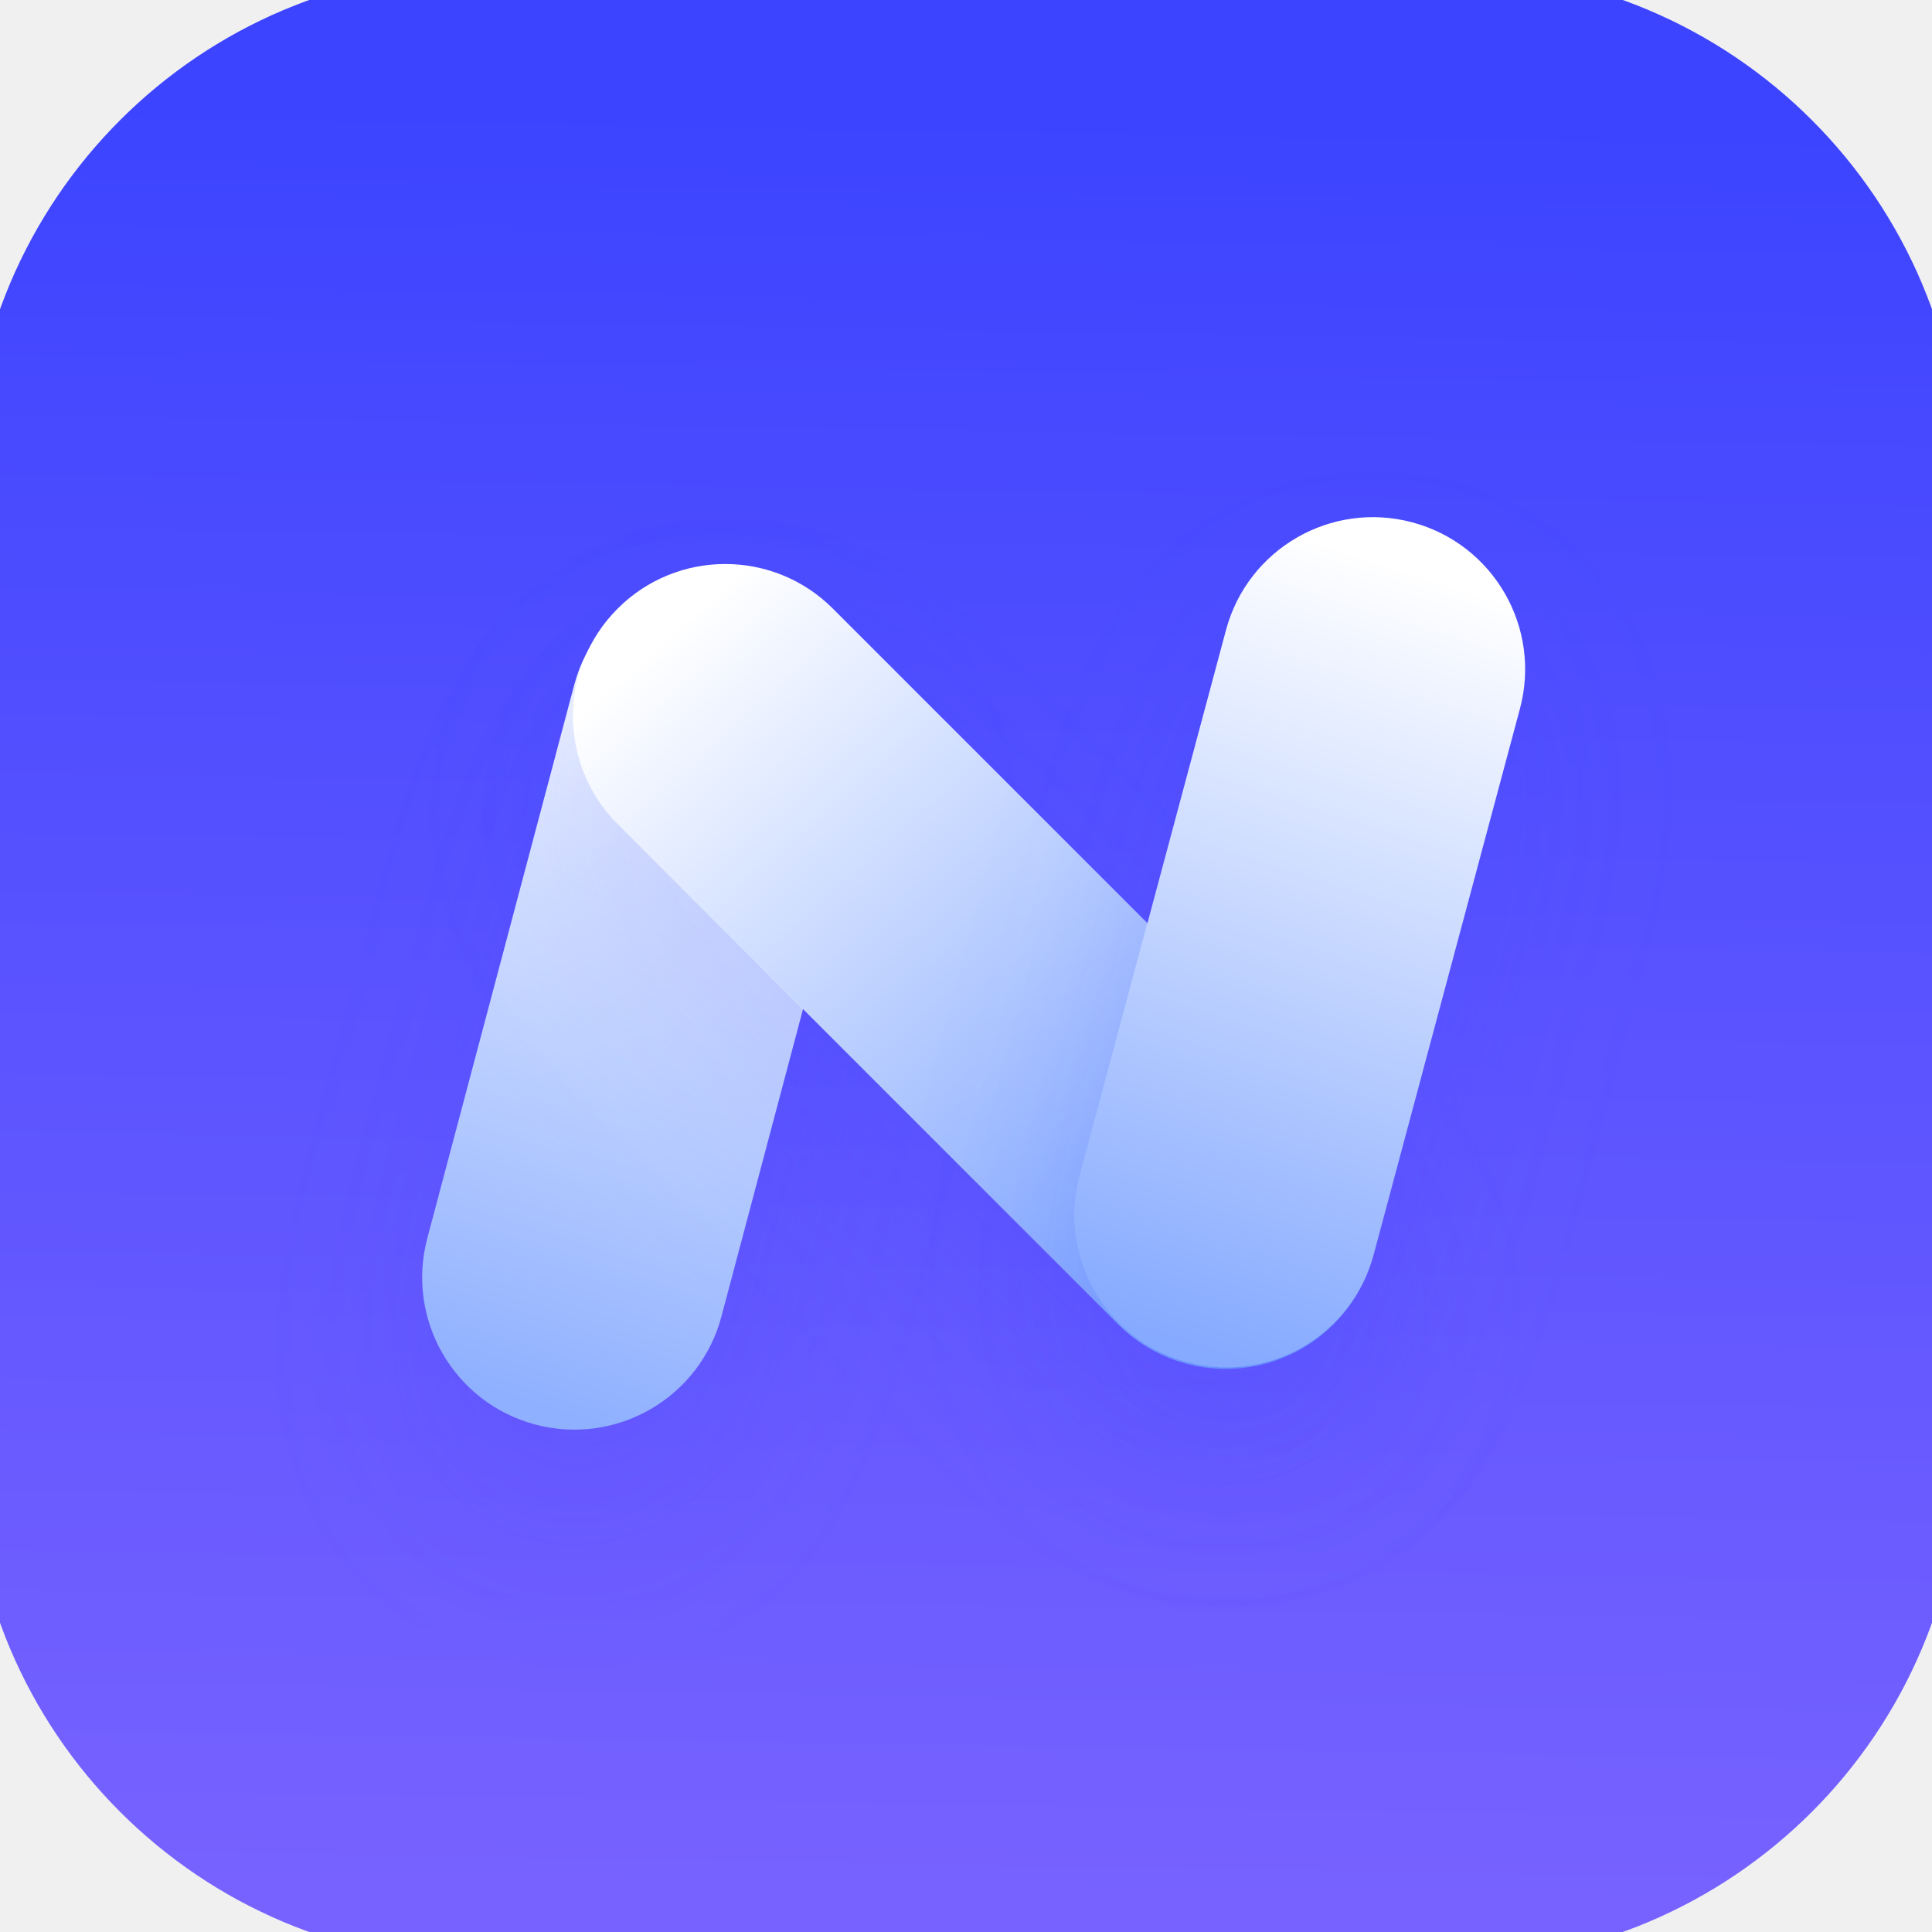
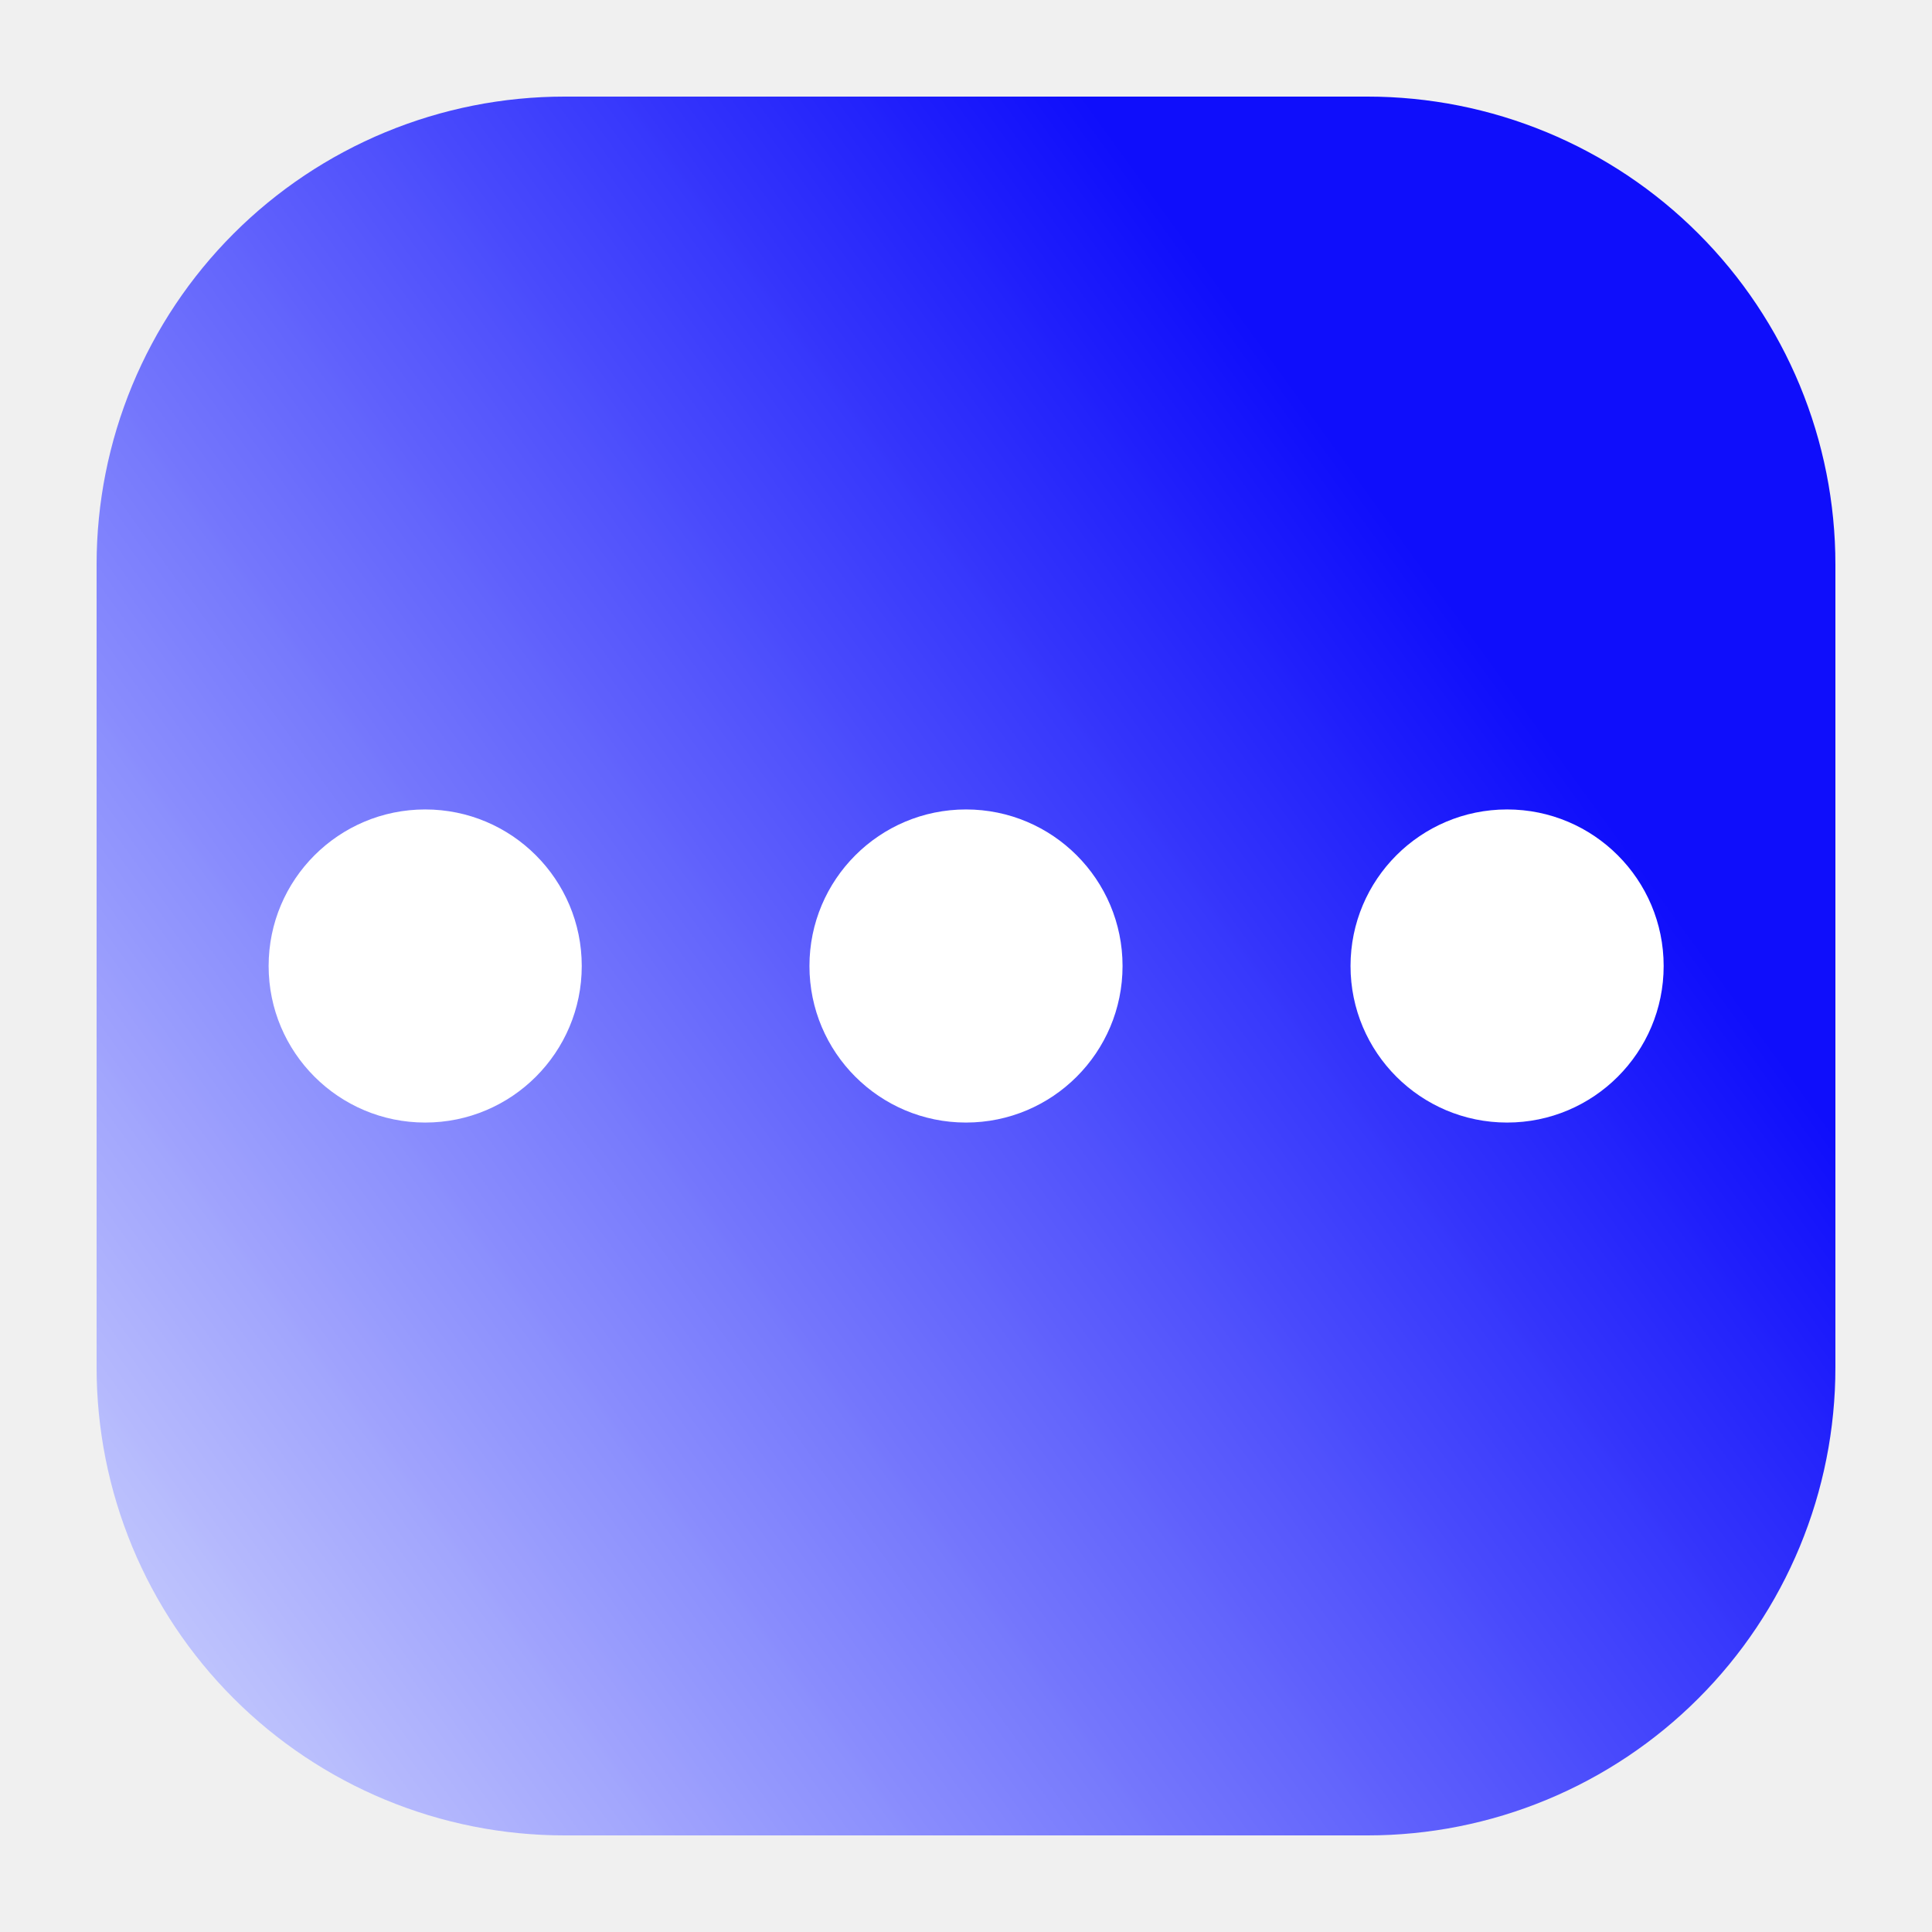
- <svg xmlns="http://www.w3.org/2000/svg" width="32" height="32" viewBox="0 0 32 32" fill="none">
-   <rect width="32" height="32" rx="8" fill="url(#paint0_linear_460_33855)" />
-   <rect width="32" height="32" rx="8" stroke="url(#paint0_linear_460_33855)" />
-   <g filter="url(#filter0_d_460_33855)">
-     <path d="M9.511 11.344C9.869 9.996 11.253 9.195 12.599 9.556C13.941 9.916 14.739 11.294 14.383 12.637L11.949 21.805C11.591 23.153 10.207 23.954 8.861 23.593C7.519 23.233 6.721 21.855 7.077 20.512L9.511 11.344Z" fill="url(#paint1_linear_460_33855)" />
-   </g>
-   <g filter="url(#filter1_d_460_33855)">
-     <rect x="8.449" y="11.862" width="5.04" height="16.766" rx="2.52" transform="rotate(-45 8.44861 11.8623)" fill="url(#paint2_linear_460_33855)" />
-   </g>
-   <g filter="url(#filter2_d_460_33855)">
-     <rect x="20.959" y="8" width="5.04" height="14.4" rx="2.52" transform="rotate(15 20.9595 8)" fill="url(#paint3_linear_460_33855)" />
-   </g>
+ <svg xmlns="http://www.w3.org/2000/svg" width="32" zoomAndPan="magnify" viewBox="0 0 375 375" height="32" preserveAspectRatio="xMidYMid meet" version="1.0">
  <defs>
-     <filter id="filter0_d_460_33855" x="3.792" y="7.87" width="13.875" height="20.61" filterUnits="userSpaceOnUse" color-interpolation-filters="sRGB">
-       <feFlood flood-opacity="0" result="BackgroundImageFix" />
-       <feColorMatrix in="SourceAlpha" type="matrix" values="0 0 0 0 0 0 0 0 0 0 0 0 0 0 0 0 0 0 127 0" result="hardAlpha" />
-       <feOffset dy="1.6" />
-       <feGaussianBlur stdDeviation="1.6" />
-       <feComposite in2="hardAlpha" operator="out" />
-       <feColorMatrix type="matrix" values="0 0 0 0 0.239 0 0 0 0 0.267 0 0 0 0 1 0 0 0 0.16 0" />
-       <feBlend mode="normal" in2="BackgroundImageFix" result="effect1_dropShadow_460_33855" />
-       <feBlend mode="normal" in="SourceGraphic" in2="effect1_dropShadow_460_33855" result="shape" />
-     </filter>
-     <filter id="filter1_d_460_33855" x="6.292" y="7.742" width="19.732" height="19.732" filterUnits="userSpaceOnUse" color-interpolation-filters="sRGB">
-       <feFlood flood-opacity="0" result="BackgroundImageFix" />
-       <feColorMatrix in="SourceAlpha" type="matrix" values="0 0 0 0 0 0 0 0 0 0 0 0 0 0 0 0 0 0 127 0" result="hardAlpha" />
-       <feOffset dy="1.6" />
-       <feGaussianBlur stdDeviation="1.6" />
-       <feComposite in2="hardAlpha" operator="out" />
-       <feColorMatrix type="matrix" values="0 0 0 0 0.239 0 0 0 0 0.267 0 0 0 0 1 0 0 0 0.16 0" />
-       <feBlend mode="normal" in2="BackgroundImageFix" result="effect1_dropShadow_460_33855" />
-       <feBlend mode="normal" in="SourceGraphic" in2="effect1_dropShadow_460_33855" result="shape" />
-     </filter>
-     <filter id="filter2_d_460_33855" x="14.598" y="6.966" width="13.864" height="20.482" filterUnits="userSpaceOnUse" color-interpolation-filters="sRGB">
-       <feFlood flood-opacity="0" result="BackgroundImageFix" />
-       <feColorMatrix in="SourceAlpha" type="matrix" values="0 0 0 0 0 0 0 0 0 0 0 0 0 0 0 0 0 0 127 0" result="hardAlpha" />
-       <feOffset dy="1.6" />
-       <feGaussianBlur stdDeviation="1.6" />
-       <feComposite in2="hardAlpha" operator="out" />
-       <feColorMatrix type="matrix" values="0 0 0 0 0.239 0 0 0 0 0.267 0 0 0 0 1 0 0 0 0.16 0" />
-       <feBlend mode="normal" in2="BackgroundImageFix" result="effect1_dropShadow_460_33855" />
-       <feBlend mode="normal" in="SourceGraphic" in2="effect1_dropShadow_460_33855" result="shape" />
-     </filter>
-     <linearGradient id="paint0_linear_460_33855" x1="18.921" y1="1.739" x2="18.433" y2="31.511" gradientUnits="userSpaceOnUse">
-       <stop stop-color="#3C44FF" />
-       <stop offset="0.997" stop-color="#7762FF" />
+     <clipPath id="0c361d5ba5">
+       <path d="M 18.75 18.75 L 356.25 18.75 L 356.25 356.25 L 18.75 356.25 Z M 18.75 18.75 " clip-rule="nonzero" />
+     </clipPath>
+     <clipPath id="e56fdbf7dd">
+       <path d="M 109.547 18.75 L 265.453 18.75 C 266.941 18.75 268.426 18.785 269.91 18.859 C 271.395 18.934 272.875 19.043 274.352 19.188 C 275.832 19.332 277.305 19.516 278.777 19.734 C 280.246 19.949 281.711 20.203 283.168 20.496 C 284.625 20.785 286.074 21.109 287.516 21.473 C 288.957 21.832 290.387 22.227 291.812 22.66 C 293.234 23.09 294.645 23.559 296.043 24.059 C 297.441 24.559 298.828 25.094 300.199 25.66 C 301.574 26.23 302.93 26.832 304.273 27.469 C 305.617 28.102 306.945 28.77 308.254 29.473 C 309.566 30.172 310.859 30.902 312.133 31.668 C 313.406 32.43 314.66 33.227 315.898 34.051 C 317.133 34.879 318.348 35.734 319.543 36.617 C 320.734 37.504 321.906 38.418 323.055 39.359 C 324.203 40.301 325.328 41.273 326.43 42.27 C 327.531 43.27 328.605 44.293 329.656 45.344 C 330.707 46.395 331.73 47.469 332.73 48.57 C 333.727 49.672 334.699 50.797 335.641 51.945 C 336.582 53.094 337.496 54.266 338.383 55.457 C 339.266 56.652 340.121 57.867 340.949 59.102 C 341.773 60.34 342.566 61.594 343.332 62.867 C 344.098 64.141 344.828 65.434 345.527 66.746 C 346.23 68.055 346.898 69.383 347.531 70.727 C 348.168 72.07 348.77 73.426 349.34 74.801 C 349.906 76.172 350.441 77.559 350.941 78.957 C 351.441 80.355 351.91 81.766 352.34 83.188 C 352.773 84.609 353.168 86.043 353.527 87.484 C 353.891 88.926 354.215 90.375 354.504 91.832 C 354.797 93.289 355.051 94.754 355.266 96.223 C 355.484 97.695 355.668 99.168 355.812 100.648 C 355.957 102.125 356.066 103.605 356.141 105.09 C 356.215 106.574 356.25 108.059 356.25 109.547 L 356.25 265.453 C 356.25 266.941 356.215 268.426 356.141 269.91 C 356.066 271.395 355.957 272.875 355.812 274.352 C 355.668 275.832 355.484 277.305 355.266 278.777 C 355.051 280.246 354.797 281.711 354.504 283.168 C 354.215 284.625 353.891 286.074 353.527 287.516 C 353.168 288.957 352.773 290.387 352.34 291.812 C 351.91 293.234 351.441 294.645 350.941 296.043 C 350.441 297.441 349.906 298.828 349.34 300.199 C 348.77 301.574 348.168 302.93 347.531 304.273 C 346.898 305.617 346.23 306.945 345.527 308.254 C 344.828 309.566 344.098 310.859 343.332 312.133 C 342.566 313.406 341.773 314.66 340.949 315.898 C 340.121 317.133 339.266 318.348 338.383 319.543 C 337.496 320.734 336.582 321.906 335.641 323.055 C 334.699 324.203 333.727 325.328 332.73 326.43 C 331.73 327.531 330.707 328.605 329.656 329.656 C 328.605 330.707 327.531 331.73 326.43 332.73 C 325.328 333.727 324.203 334.699 323.055 335.641 C 321.906 336.582 320.734 337.496 319.543 338.383 C 318.348 339.266 317.133 340.121 315.898 340.949 C 314.66 341.773 313.406 342.566 312.133 343.332 C 310.859 344.098 309.566 344.828 308.254 345.527 C 306.945 346.23 305.617 346.898 304.273 347.531 C 302.93 348.168 301.574 348.77 300.199 349.34 C 298.828 349.906 297.441 350.441 296.043 350.941 C 294.645 351.441 293.234 351.91 291.812 352.34 C 290.387 352.773 288.957 353.168 287.516 353.527 C 286.074 353.891 284.625 354.215 283.168 354.504 C 281.711 354.797 280.246 355.051 278.777 355.266 C 277.305 355.484 275.832 355.668 274.352 355.812 C 272.875 355.957 271.395 356.066 269.91 356.141 C 268.426 356.215 266.941 356.25 265.453 356.25 L 109.547 356.25 C 108.059 356.25 106.574 356.215 105.09 356.141 C 103.605 356.066 102.125 355.957 100.648 355.812 C 99.168 355.668 97.695 355.484 96.223 355.266 C 94.754 355.051 93.289 354.797 91.832 354.504 C 90.375 354.215 88.926 353.891 87.484 353.527 C 86.043 353.168 84.609 352.773 83.188 352.34 C 81.766 351.91 80.355 351.441 78.957 350.941 C 77.559 350.441 76.172 349.906 74.801 349.34 C 73.426 348.77 72.07 348.168 70.727 347.531 C 69.383 346.898 68.055 346.23 66.746 345.527 C 65.434 344.828 64.141 344.098 62.867 343.332 C 61.594 342.566 60.34 341.773 59.102 340.949 C 57.867 340.121 56.652 339.266 55.457 338.383 C 54.266 337.496 53.094 336.582 51.945 335.641 C 50.797 334.699 49.672 333.727 48.57 332.73 C 47.469 331.73 46.395 330.707 45.344 329.656 C 44.293 328.605 43.27 327.531 42.27 326.43 C 41.273 325.328 40.301 324.203 39.359 323.055 C 38.418 321.906 37.504 320.734 36.617 319.543 C 35.734 318.348 34.879 317.133 34.051 315.898 C 33.227 314.66 32.43 313.406 31.668 312.133 C 30.902 310.859 30.172 309.566 29.473 308.254 C 28.77 306.945 28.102 305.617 27.469 304.273 C 26.832 302.93 26.23 301.574 25.66 300.199 C 25.094 298.828 24.559 297.441 24.059 296.043 C 23.559 294.645 23.09 293.234 22.66 291.812 C 22.227 290.387 21.832 288.957 21.473 287.516 C 21.109 286.074 20.785 284.625 20.496 283.168 C 20.203 281.711 19.949 280.246 19.734 278.777 C 19.516 277.305 19.332 275.832 19.188 274.352 C 19.043 272.875 18.934 271.395 18.859 269.91 C 18.785 268.426 18.75 266.941 18.75 265.453 L 18.75 109.547 C 18.75 108.059 18.785 106.574 18.859 105.09 C 18.934 103.605 19.043 102.125 19.188 100.648 C 19.332 99.168 19.516 97.695 19.734 96.223 C 19.949 94.754 20.203 93.289 20.496 91.832 C 20.785 90.375 21.109 88.926 21.473 87.484 C 21.832 86.043 22.227 84.609 22.66 83.188 C 23.09 81.766 23.559 80.355 24.059 78.957 C 24.559 77.559 25.094 76.172 25.66 74.801 C 26.23 73.426 26.832 72.07 27.469 70.727 C 28.102 69.383 28.77 68.055 29.473 66.746 C 30.172 65.434 30.902 64.141 31.668 62.867 C 32.43 61.594 33.227 60.34 34.051 59.102 C 34.879 57.867 35.734 56.652 36.617 55.457 C 37.504 54.266 38.418 53.094 39.359 51.945 C 40.301 50.797 41.273 49.672 42.27 48.57 C 43.27 47.469 44.293 46.395 45.344 45.344 C 46.395 44.293 47.469 43.27 48.57 42.27 C 49.672 41.273 50.797 40.301 51.945 39.359 C 53.094 38.418 54.266 37.504 55.457 36.617 C 56.652 35.734 57.867 34.879 59.102 34.051 C 60.34 33.227 61.594 32.43 62.867 31.668 C 64.141 30.902 65.434 30.172 66.746 29.473 C 68.055 28.77 69.383 28.102 70.727 27.469 C 72.07 26.832 73.426 26.23 74.801 25.66 C 76.172 25.094 77.559 24.559 78.957 24.059 C 80.355 23.559 81.766 23.09 83.188 22.66 C 84.613 22.227 86.043 21.832 87.484 21.473 C 88.926 21.109 90.375 20.785 91.832 20.496 C 93.289 20.203 94.754 19.949 96.223 19.734 C 97.695 19.516 99.168 19.332 100.648 19.188 C 102.125 19.043 103.605 18.934 105.09 18.859 C 106.574 18.785 108.059 18.75 109.547 18.75 Z M 109.547 18.75 " clip-rule="nonzero" />
+     </clipPath>
+     <linearGradient x1="21.352" gradientTransform="matrix(0, -1.430085, 1.430085, 0, 18.75, 356.25)" y1="-15.462" x2="214.649" gradientUnits="userSpaceOnUse" y2="251.462" id="672e2ccb37">
+       <stop stop-opacity="1" stop-color="rgb(82.056%, 84.245%, 99.51%)" offset="0" />
+       <stop stop-opacity="1" stop-color="rgb(81.657%, 83.835%, 99.504%)" offset="0.004" />
+       <stop stop-opacity="1" stop-color="rgb(81.261%, 83.424%, 99.498%)" offset="0.008" />
+       <stop stop-opacity="1" stop-color="rgb(80.862%, 83.012%, 99.492%)" offset="0.012" />
+       <stop stop-opacity="1" stop-color="rgb(80.466%, 82.602%, 99.486%)" offset="0.016" />
+       <stop stop-opacity="1" stop-color="rgb(80.067%, 82.19%, 99.48%)" offset="0.02" />
+       <stop stop-opacity="1" stop-color="rgb(79.671%, 81.779%, 99.475%)" offset="0.023" />
+       <stop stop-opacity="1" stop-color="rgb(79.272%, 81.369%, 99.469%)" offset="0.027" />
+       <stop stop-opacity="1" stop-color="rgb(78.876%, 80.959%, 99.463%)" offset="0.031" />
+       <stop stop-opacity="1" stop-color="rgb(78.477%, 80.547%, 99.457%)" offset="0.035" />
+       <stop stop-opacity="1" stop-color="rgb(78.081%, 80.136%, 99.452%)" offset="0.039" />
+       <stop stop-opacity="1" stop-color="rgb(77.682%, 79.724%, 99.446%)" offset="0.043" />
+       <stop stop-opacity="1" stop-color="rgb(77.286%, 79.314%, 99.44%)" offset="0.047" />
+       <stop stop-opacity="1" stop-color="rgb(76.888%, 78.902%, 99.434%)" offset="0.051" />
+       <stop stop-opacity="1" stop-color="rgb(76.491%, 78.491%, 99.428%)" offset="0.055" />
+       <stop stop-opacity="1" stop-color="rgb(76.093%, 78.081%, 99.422%)" offset="0.059" />
+       <stop stop-opacity="1" stop-color="rgb(75.696%, 77.67%, 99.417%)" offset="0.062" />
+       <stop stop-opacity="1" stop-color="rgb(75.298%, 77.258%, 99.411%)" offset="0.066" />
+       <stop stop-opacity="1" stop-color="rgb(74.901%, 76.848%, 99.405%)" offset="0.07" />
+       <stop stop-opacity="1" stop-color="rgb(74.503%, 76.436%, 99.399%)" offset="0.074" />
+       <stop stop-opacity="1" stop-color="rgb(74.106%, 76.025%, 99.394%)" offset="0.078" />
+       <stop stop-opacity="1" stop-color="rgb(73.708%, 75.615%, 99.388%)" offset="0.082" />
+       <stop stop-opacity="1" stop-color="rgb(73.311%, 75.204%, 99.382%)" offset="0.086" />
+       <stop stop-opacity="1" stop-color="rgb(72.913%, 74.792%, 99.376%)" offset="0.09" />
+       <stop stop-opacity="1" stop-color="rgb(72.516%, 74.382%, 99.37%)" offset="0.094" />
+       <stop stop-opacity="1" stop-color="rgb(72.118%, 73.97%, 99.364%)" offset="0.098" />
+       <stop stop-opacity="1" stop-color="rgb(71.721%, 73.56%, 99.359%)" offset="0.102" />
+       <stop stop-opacity="1" stop-color="rgb(71.323%, 73.148%, 99.353%)" offset="0.105" />
+       <stop stop-opacity="1" stop-color="rgb(70.926%, 72.737%, 99.347%)" offset="0.109" />
+       <stop stop-opacity="1" stop-color="rgb(70.528%, 72.327%, 99.341%)" offset="0.113" />
+       <stop stop-opacity="1" stop-color="rgb(70.131%, 71.916%, 99.336%)" offset="0.117" />
+       <stop stop-opacity="1" stop-color="rgb(69.733%, 71.504%, 99.33%)" offset="0.121" />
+       <stop stop-opacity="1" stop-color="rgb(69.336%, 71.094%, 99.324%)" offset="0.125" />
+       <stop stop-opacity="1" stop-color="rgb(68.938%, 70.682%, 99.318%)" offset="0.129" />
+       <stop stop-opacity="1" stop-color="rgb(68.541%, 70.271%, 99.313%)" offset="0.133" />
+       <stop stop-opacity="1" stop-color="rgb(68.143%, 69.861%, 99.307%)" offset="0.137" />
+       <stop stop-opacity="1" stop-color="rgb(67.746%, 69.45%, 99.301%)" offset="0.141" />
+       <stop stop-opacity="1" stop-color="rgb(67.348%, 69.038%, 99.295%)" offset="0.145" />
+       <stop stop-opacity="1" stop-color="rgb(66.951%, 68.628%, 99.289%)" offset="0.148" />
+       <stop stop-opacity="1" stop-color="rgb(66.553%, 68.216%, 99.283%)" offset="0.152" />
+       <stop stop-opacity="1" stop-color="rgb(66.156%, 67.805%, 99.278%)" offset="0.156" />
+       <stop stop-opacity="1" stop-color="rgb(65.758%, 67.395%, 99.272%)" offset="0.16" />
+       <stop stop-opacity="1" stop-color="rgb(65.361%, 66.985%, 99.266%)" offset="0.164" />
+       <stop stop-opacity="1" stop-color="rgb(64.963%, 66.573%, 99.26%)" offset="0.168" />
+       <stop stop-opacity="1" stop-color="rgb(64.566%, 66.162%, 99.255%)" offset="0.172" />
+       <stop stop-opacity="1" stop-color="rgb(64.168%, 65.75%, 99.249%)" offset="0.176" />
+       <stop stop-opacity="1" stop-color="rgb(63.771%, 65.34%, 99.243%)" offset="0.18" />
+       <stop stop-opacity="1" stop-color="rgb(63.373%, 64.928%, 99.237%)" offset="0.184" />
+       <stop stop-opacity="1" stop-color="rgb(62.976%, 64.517%, 99.231%)" offset="0.188" />
+       <stop stop-opacity="1" stop-color="rgb(62.578%, 64.107%, 99.225%)" offset="0.191" />
+       <stop stop-opacity="1" stop-color="rgb(62.181%, 63.696%, 99.22%)" offset="0.195" />
+       <stop stop-opacity="1" stop-color="rgb(61.783%, 63.284%, 99.214%)" offset="0.199" />
+       <stop stop-opacity="1" stop-color="rgb(61.386%, 62.874%, 99.208%)" offset="0.203" />
+       <stop stop-opacity="1" stop-color="rgb(60.988%, 62.462%, 99.202%)" offset="0.207" />
+       <stop stop-opacity="1" stop-color="rgb(60.591%, 62.051%, 99.197%)" offset="0.211" />
+       <stop stop-opacity="1" stop-color="rgb(60.193%, 61.641%, 99.191%)" offset="0.215" />
+       <stop stop-opacity="1" stop-color="rgb(59.796%, 61.23%, 99.185%)" offset="0.219" />
+       <stop stop-opacity="1" stop-color="rgb(59.398%, 60.818%, 99.179%)" offset="0.223" />
+       <stop stop-opacity="1" stop-color="rgb(59.001%, 60.408%, 99.173%)" offset="0.227" />
+       <stop stop-opacity="1" stop-color="rgb(58.603%, 59.996%, 99.167%)" offset="0.23" />
+       <stop stop-opacity="1" stop-color="rgb(58.206%, 59.586%, 99.162%)" offset="0.234" />
+       <stop stop-opacity="1" stop-color="rgb(57.808%, 59.174%, 99.156%)" offset="0.238" />
+       <stop stop-opacity="1" stop-color="rgb(57.411%, 58.763%, 99.15%)" offset="0.242" />
+       <stop stop-opacity="1" stop-color="rgb(57.013%, 58.353%, 99.144%)" offset="0.246" />
+       <stop stop-opacity="1" stop-color="rgb(56.616%, 57.942%, 99.139%)" offset="0.25" />
+       <stop stop-opacity="1" stop-color="rgb(56.218%, 57.53%, 99.133%)" offset="0.254" />
+       <stop stop-opacity="1" stop-color="rgb(55.821%, 57.12%, 99.127%)" offset="0.258" />
+       <stop stop-opacity="1" stop-color="rgb(55.423%, 56.708%, 99.121%)" offset="0.262" />
+       <stop stop-opacity="1" stop-color="rgb(55.026%, 56.297%, 99.115%)" offset="0.266" />
+       <stop stop-opacity="1" stop-color="rgb(54.628%, 55.887%, 99.109%)" offset="0.27" />
+       <stop stop-opacity="1" stop-color="rgb(54.231%, 55.476%, 99.104%)" offset="0.273" />
+       <stop stop-opacity="1" stop-color="rgb(53.833%, 55.064%, 99.098%)" offset="0.277" />
+       <stop stop-opacity="1" stop-color="rgb(53.436%, 54.654%, 99.092%)" offset="0.281" />
+       <stop stop-opacity="1" stop-color="rgb(53.038%, 54.242%, 99.086%)" offset="0.285" />
+       <stop stop-opacity="1" stop-color="rgb(52.641%, 53.831%, 99.081%)" offset="0.289" />
+       <stop stop-opacity="1" stop-color="rgb(52.243%, 53.419%, 99.075%)" offset="0.293" />
+       <stop stop-opacity="1" stop-color="rgb(51.846%, 53.009%, 99.069%)" offset="0.297" />
+       <stop stop-opacity="1" stop-color="rgb(51.448%, 52.599%, 99.063%)" offset="0.301" />
+       <stop stop-opacity="1" stop-color="rgb(51.051%, 52.188%, 99.057%)" offset="0.305" />
+       <stop stop-opacity="1" stop-color="rgb(50.653%, 51.776%, 99.051%)" offset="0.309" />
+       <stop stop-opacity="1" stop-color="rgb(50.256%, 51.366%, 99.046%)" offset="0.312" />
+       <stop stop-opacity="1" stop-color="rgb(49.858%, 50.954%, 99.04%)" offset="0.316" />
+       <stop stop-opacity="1" stop-color="rgb(49.461%, 50.543%, 99.034%)" offset="0.32" />
+       <stop stop-opacity="1" stop-color="rgb(49.063%, 50.133%, 99.028%)" offset="0.324" />
+       <stop stop-opacity="1" stop-color="rgb(48.666%, 49.722%, 99.023%)" offset="0.328" />
+       <stop stop-opacity="1" stop-color="rgb(48.268%, 49.31%, 99.017%)" offset="0.332" />
+       <stop stop-opacity="1" stop-color="rgb(47.871%, 48.9%, 99.011%)" offset="0.336" />
+       <stop stop-opacity="1" stop-color="rgb(47.473%, 48.488%, 99.005%)" offset="0.34" />
+       <stop stop-opacity="1" stop-color="rgb(47.076%, 48.077%, 98.999%)" offset="0.344" />
+       <stop stop-opacity="1" stop-color="rgb(46.678%, 47.665%, 98.993%)" offset="0.348" />
+       <stop stop-opacity="1" stop-color="rgb(46.281%, 47.255%, 98.988%)" offset="0.352" />
+       <stop stop-opacity="1" stop-color="rgb(45.883%, 46.844%, 98.982%)" offset="0.355" />
+       <stop stop-opacity="1" stop-color="rgb(45.486%, 46.434%, 98.976%)" offset="0.359" />
+       <stop stop-opacity="1" stop-color="rgb(45.088%, 46.022%, 98.97%)" offset="0.363" />
+       <stop stop-opacity="1" stop-color="rgb(44.691%, 45.612%, 98.965%)" offset="0.367" />
+       <stop stop-opacity="1" stop-color="rgb(44.293%, 45.2%, 98.959%)" offset="0.371" />
+       <stop stop-opacity="1" stop-color="rgb(43.896%, 44.789%, 98.953%)" offset="0.375" />
+       <stop stop-opacity="1" stop-color="rgb(43.498%, 44.379%, 98.947%)" offset="0.379" />
+       <stop stop-opacity="1" stop-color="rgb(43.102%, 43.968%, 98.941%)" offset="0.383" />
+       <stop stop-opacity="1" stop-color="rgb(42.703%, 43.556%, 98.935%)" offset="0.387" />
+       <stop stop-opacity="1" stop-color="rgb(42.307%, 43.146%, 98.93%)" offset="0.391" />
+       <stop stop-opacity="1" stop-color="rgb(41.908%, 42.734%, 98.924%)" offset="0.395" />
+       <stop stop-opacity="1" stop-color="rgb(41.512%, 42.323%, 98.918%)" offset="0.398" />
+       <stop stop-opacity="1" stop-color="rgb(41.113%, 41.913%, 98.912%)" offset="0.402" />
+       <stop stop-opacity="1" stop-color="rgb(40.717%, 41.502%, 98.907%)" offset="0.406" />
+       <stop stop-opacity="1" stop-color="rgb(40.318%, 41.09%, 98.901%)" offset="0.41" />
+       <stop stop-opacity="1" stop-color="rgb(39.922%, 40.68%, 98.895%)" offset="0.414" />
+       <stop stop-opacity="1" stop-color="rgb(39.523%, 40.268%, 98.889%)" offset="0.418" />
+       <stop stop-opacity="1" stop-color="rgb(39.127%, 39.857%, 98.883%)" offset="0.422" />
+       <stop stop-opacity="1" stop-color="rgb(38.728%, 39.445%, 98.877%)" offset="0.426" />
+       <stop stop-opacity="1" stop-color="rgb(38.332%, 39.035%, 98.872%)" offset="0.43" />
+       <stop stop-opacity="1" stop-color="rgb(37.933%, 38.625%, 98.866%)" offset="0.434" />
+       <stop stop-opacity="1" stop-color="rgb(37.537%, 38.214%, 98.86%)" offset="0.438" />
+       <stop stop-opacity="1" stop-color="rgb(37.138%, 37.802%, 98.854%)" offset="0.441" />
+       <stop stop-opacity="1" stop-color="rgb(36.742%, 37.392%, 98.849%)" offset="0.445" />
+       <stop stop-opacity="1" stop-color="rgb(36.343%, 36.98%, 98.843%)" offset="0.449" />
+       <stop stop-opacity="1" stop-color="rgb(35.947%, 36.569%, 98.837%)" offset="0.453" />
+       <stop stop-opacity="1" stop-color="rgb(35.548%, 36.159%, 98.831%)" offset="0.457" />
+       <stop stop-opacity="1" stop-color="rgb(35.152%, 35.748%, 98.825%)" offset="0.461" />
+       <stop stop-opacity="1" stop-color="rgb(34.753%, 35.336%, 98.819%)" offset="0.465" />
+       <stop stop-opacity="1" stop-color="rgb(34.357%, 34.926%, 98.814%)" offset="0.469" />
+       <stop stop-opacity="1" stop-color="rgb(33.958%, 34.514%, 98.808%)" offset="0.473" />
+       <stop stop-opacity="1" stop-color="rgb(33.562%, 34.103%, 98.802%)" offset="0.477" />
+       <stop stop-opacity="1" stop-color="rgb(33.163%, 33.691%, 98.796%)" offset="0.48" />
+       <stop stop-opacity="1" stop-color="rgb(32.767%, 33.281%, 98.792%)" offset="0.484" />
+       <stop stop-opacity="1" stop-color="rgb(32.37%, 32.87%, 98.785%)" offset="0.488" />
+       <stop stop-opacity="1" stop-color="rgb(31.973%, 32.46%, 98.779%)" offset="0.492" />
+       <stop stop-opacity="1" stop-color="rgb(31.575%, 32.048%, 98.773%)" offset="0.496" />
+       <stop stop-opacity="1" stop-color="rgb(31.178%, 31.638%, 98.767%)" offset="0.5" />
+       <stop stop-opacity="1" stop-color="rgb(30.78%, 31.226%, 98.761%)" offset="0.504" />
+       <stop stop-opacity="1" stop-color="rgb(30.383%, 30.815%, 98.756%)" offset="0.508" />
+       <stop stop-opacity="1" stop-color="rgb(29.985%, 30.405%, 98.75%)" offset="0.512" />
+       <stop stop-opacity="1" stop-color="rgb(29.588%, 29.994%, 98.744%)" offset="0.516" />
+       <stop stop-opacity="1" stop-color="rgb(29.19%, 29.582%, 98.738%)" offset="0.52" />
+       <stop stop-opacity="1" stop-color="rgb(28.793%, 29.172%, 98.734%)" offset="0.523" />
+       <stop stop-opacity="1" stop-color="rgb(28.395%, 28.76%, 98.727%)" offset="0.527" />
+       <stop stop-opacity="1" stop-color="rgb(27.998%, 28.349%, 98.721%)" offset="0.531" />
+       <stop stop-opacity="1" stop-color="rgb(27.6%, 27.937%, 98.715%)" offset="0.535" />
+       <stop stop-opacity="1" stop-color="rgb(27.203%, 27.527%, 98.709%)" offset="0.539" />
+       <stop stop-opacity="1" stop-color="rgb(26.805%, 27.116%, 98.703%)" offset="0.543" />
+       <stop stop-opacity="1" stop-color="rgb(26.408%, 26.706%, 98.698%)" offset="0.547" />
+       <stop stop-opacity="1" stop-color="rgb(26.01%, 26.294%, 98.692%)" offset="0.551" />
+       <stop stop-opacity="1" stop-color="rgb(25.613%, 25.883%, 98.686%)" offset="0.555" />
+       <stop stop-opacity="1" stop-color="rgb(25.215%, 25.471%, 98.68%)" offset="0.559" />
+       <stop stop-opacity="1" stop-color="rgb(24.818%, 25.061%, 98.676%)" offset="0.562" />
+       <stop stop-opacity="1" stop-color="rgb(24.42%, 24.651%, 98.669%)" offset="0.566" />
+       <stop stop-opacity="1" stop-color="rgb(24.023%, 24.24%, 98.663%)" offset="0.57" />
+       <stop stop-opacity="1" stop-color="rgb(23.625%, 23.828%, 98.657%)" offset="0.574" />
+       <stop stop-opacity="1" stop-color="rgb(23.228%, 23.418%, 98.653%)" offset="0.578" />
+       <stop stop-opacity="1" stop-color="rgb(22.83%, 23.006%, 98.647%)" offset="0.582" />
+       <stop stop-opacity="1" stop-color="rgb(22.433%, 22.595%, 98.64%)" offset="0.586" />
+       <stop stop-opacity="1" stop-color="rgb(22.035%, 22.183%, 98.634%)" offset="0.59" />
+       <stop stop-opacity="1" stop-color="rgb(21.638%, 21.773%, 98.628%)" offset="0.594" />
+       <stop stop-opacity="1" stop-color="rgb(21.24%, 21.362%, 98.622%)" offset="0.598" />
+       <stop stop-opacity="1" stop-color="rgb(20.844%, 20.952%, 98.618%)" offset="0.602" />
+       <stop stop-opacity="1" stop-color="rgb(20.445%, 20.54%, 98.611%)" offset="0.605" />
+       <stop stop-opacity="1" stop-color="rgb(20.049%, 20.129%, 98.605%)" offset="0.609" />
+       <stop stop-opacity="1" stop-color="rgb(19.65%, 19.717%, 98.599%)" offset="0.613" />
+       <stop stop-opacity="1" stop-color="rgb(19.254%, 19.307%, 98.595%)" offset="0.617" />
+       <stop stop-opacity="1" stop-color="rgb(18.855%, 18.896%, 98.589%)" offset="0.621" />
+       <stop stop-opacity="1" stop-color="rgb(18.459%, 18.486%, 98.582%)" offset="0.625" />
+       <stop stop-opacity="1" stop-color="rgb(18.06%, 18.074%, 98.576%)" offset="0.629" />
+       <stop stop-opacity="1" stop-color="rgb(17.664%, 17.664%, 98.57%)" offset="0.633" />
+       <stop stop-opacity="1" stop-color="rgb(17.265%, 17.252%, 98.564%)" offset="0.637" />
+       <stop stop-opacity="1" stop-color="rgb(16.869%, 16.841%, 98.56%)" offset="0.641" />
+       <stop stop-opacity="1" stop-color="rgb(16.47%, 16.431%, 98.553%)" offset="0.645" />
+       <stop stop-opacity="1" stop-color="rgb(16.074%, 16.02%, 98.547%)" offset="0.648" />
+       <stop stop-opacity="1" stop-color="rgb(15.675%, 15.608%, 98.541%)" offset="0.652" />
+       <stop stop-opacity="1" stop-color="rgb(15.279%, 15.198%, 98.537%)" offset="0.656" />
+       <stop stop-opacity="1" stop-color="rgb(14.88%, 14.786%, 98.531%)" offset="0.66" />
+       <stop stop-opacity="1" stop-color="rgb(14.484%, 14.375%, 98.524%)" offset="0.664" />
+       <stop stop-opacity="1" stop-color="rgb(14.085%, 13.963%, 98.518%)" offset="0.668" />
+       <stop stop-opacity="1" stop-color="rgb(13.689%, 13.553%, 98.512%)" offset="0.672" />
+       <stop stop-opacity="1" stop-color="rgb(13.29%, 13.142%, 98.506%)" offset="0.676" />
+       <stop stop-opacity="1" stop-color="rgb(12.894%, 12.732%, 98.502%)" offset="0.68" />
+       <stop stop-opacity="1" stop-color="rgb(12.495%, 12.32%, 98.495%)" offset="0.684" />
+       <stop stop-opacity="1" stop-color="rgb(12.099%, 11.909%, 98.489%)" offset="0.688" />
+       <stop stop-opacity="1" stop-color="rgb(11.7%, 11.497%, 98.483%)" offset="0.691" />
+       <stop stop-opacity="1" stop-color="rgb(11.304%, 11.087%, 98.479%)" offset="0.695" />
+       <stop stop-opacity="1" stop-color="rgb(10.905%, 10.677%, 98.473%)" offset="0.699" />
+       <stop stop-opacity="1" stop-color="rgb(10.509%, 10.266%, 98.466%)" offset="0.703" />
+       <stop stop-opacity="1" stop-color="rgb(10.11%, 9.854%, 98.46%)" offset="0.707" />
+       <stop stop-opacity="1" stop-color="rgb(9.714%, 9.444%, 98.454%)" offset="0.711" />
+       <stop stop-opacity="1" stop-color="rgb(9.315%, 9.032%, 98.448%)" offset="0.715" />
+       <stop stop-opacity="1" stop-color="rgb(8.919%, 8.621%, 98.444%)" offset="0.719" />
+       <stop stop-opacity="1" stop-color="rgb(8.521%, 8.209%, 98.438%)" offset="0.723" />
+       <stop stop-opacity="1" stop-color="rgb(8.124%, 7.799%, 98.431%)" offset="0.727" />
+       <stop stop-opacity="1" stop-color="rgb(7.726%, 7.388%, 98.425%)" offset="0.73" />
+       <stop stop-opacity="1" stop-color="rgb(7.329%, 6.978%, 98.421%)" offset="0.734" />
+       <stop stop-opacity="1" stop-color="rgb(6.931%, 6.566%, 98.415%)" offset="0.738" />
+       <stop stop-opacity="1" stop-color="rgb(6.534%, 6.155%, 98.409%)" offset="0.742" />
+       <stop stop-opacity="1" stop-color="rgb(6.216%, 5.827%, 98.404%)" offset="0.746" />
+       <stop stop-opacity="1" stop-color="rgb(5.899%, 5.499%, 98.399%)" offset="0.75" />
+       <stop stop-opacity="1" stop-color="rgb(5.899%, 5.499%, 98.399%)" offset="1" />
    </linearGradient>
-     <linearGradient id="paint1_linear_460_33855" x1="12.853" y1="10.441" x2="8.75" y2="23.306" gradientUnits="userSpaceOnUse">
-       <stop stop-color="white" />
-       <stop offset="0.997" stop-color="#8FB0FF" />
-     </linearGradient>
-     <linearGradient id="paint2_linear_460_33855" x1="11.429" y1="12.774" x2="10.58" y2="28.33" gradientUnits="userSpaceOnUse">
-       <stop stop-color="white" />
-       <stop offset="0.997" stop-color="#6895FF" />
-     </linearGradient>
-     <linearGradient id="paint3_linear_460_33855" x1="23.939" y1="8.783" x2="23.313" y2="22.154" gradientUnits="userSpaceOnUse">
-       <stop stop-color="white" />
-       <stop offset="0.997" stop-color="#86AAFF" />
-     </linearGradient>
+     <clipPath id="2724ea3218">
+       <path d="M 52.141 157.113 L 112.918 157.113 L 112.918 217.887 L 52.141 217.887 Z M 52.141 157.113 " clip-rule="nonzero" />
+     </clipPath>
+     <clipPath id="f090cc55fd">
+       <path d="M 82.531 157.113 C 65.746 157.113 52.141 170.719 52.141 187.5 C 52.141 204.281 65.746 217.887 82.531 217.887 C 99.312 217.887 112.918 204.281 112.918 187.5 C 112.918 170.719 99.312 157.113 82.531 157.113 Z M 82.531 157.113 " clip-rule="nonzero" />
+     </clipPath>
+     <clipPath id="72300e623b">
+       <path d="M 157.113 157.113 L 217.887 157.113 L 217.887 217.887 L 157.113 217.887 Z M 157.113 157.113 " clip-rule="nonzero" />
+     </clipPath>
+     <clipPath id="08874ccc72">
+       <path d="M 187.5 157.113 C 170.719 157.113 157.113 170.719 157.113 187.5 C 157.113 204.281 170.719 217.887 187.5 217.887 C 204.281 217.887 217.887 204.281 217.887 187.5 C 217.887 170.719 204.281 157.113 187.5 157.113 Z M 187.5 157.113 " clip-rule="nonzero" />
+     </clipPath>
+     <clipPath id="b3fe3936e6">
+       <path d="M 262.137 157.113 L 322.914 157.113 L 322.914 217.887 L 262.137 217.887 Z M 262.137 157.113 " clip-rule="nonzero" />
+     </clipPath>
+     <clipPath id="953e0db3c4">
+       <path d="M 292.527 157.113 C 275.742 157.113 262.137 170.719 262.137 187.5 C 262.137 204.281 275.742 217.887 292.527 217.887 C 309.309 217.887 322.914 204.281 322.914 187.5 C 322.914 170.719 309.309 157.113 292.527 157.113 Z M 292.527 157.113 " clip-rule="nonzero" />
+     </clipPath>
  </defs>
+   <g clip-path="url(#0c361d5ba5)">
+     <g clip-path="url(#e56fdbf7dd)">
+       <path fill="url(#672e2ccb37)" d="M 18.75 356.25 L 356.25 356.25 L 356.25 18.75 L 18.75 18.75 Z M 18.75 356.25 " fill-rule="nonzero" />
+     </g>
+   </g>
+   <g clip-path="url(#2724ea3218)">
+     <g clip-path="url(#f090cc55fd)">
+       <path fill="#ffffff" d="M 52.141 157.113 L 112.918 157.113 L 112.918 217.887 L 52.141 217.887 Z M 52.141 157.113 " fill-opacity="1" fill-rule="nonzero" />
+     </g>
+   </g>
+   <g clip-path="url(#72300e623b)">
+     <g clip-path="url(#08874ccc72)">
+       <path fill="#ffffff" d="M 157.113 157.113 L 217.887 157.113 L 217.887 217.887 L 157.113 217.887 Z M 157.113 157.113 " fill-opacity="1" fill-rule="nonzero" />
+     </g>
+   </g>
+   <g clip-path="url(#b3fe3936e6)">
+     <g clip-path="url(#953e0db3c4)">
+       <path fill="#ffffff" d="M 262.137 157.113 L 322.914 157.113 L 322.914 217.887 L 262.137 217.887 Z M 262.137 157.113 " fill-opacity="1" fill-rule="nonzero" />
+     </g>
+   </g>
</svg>
